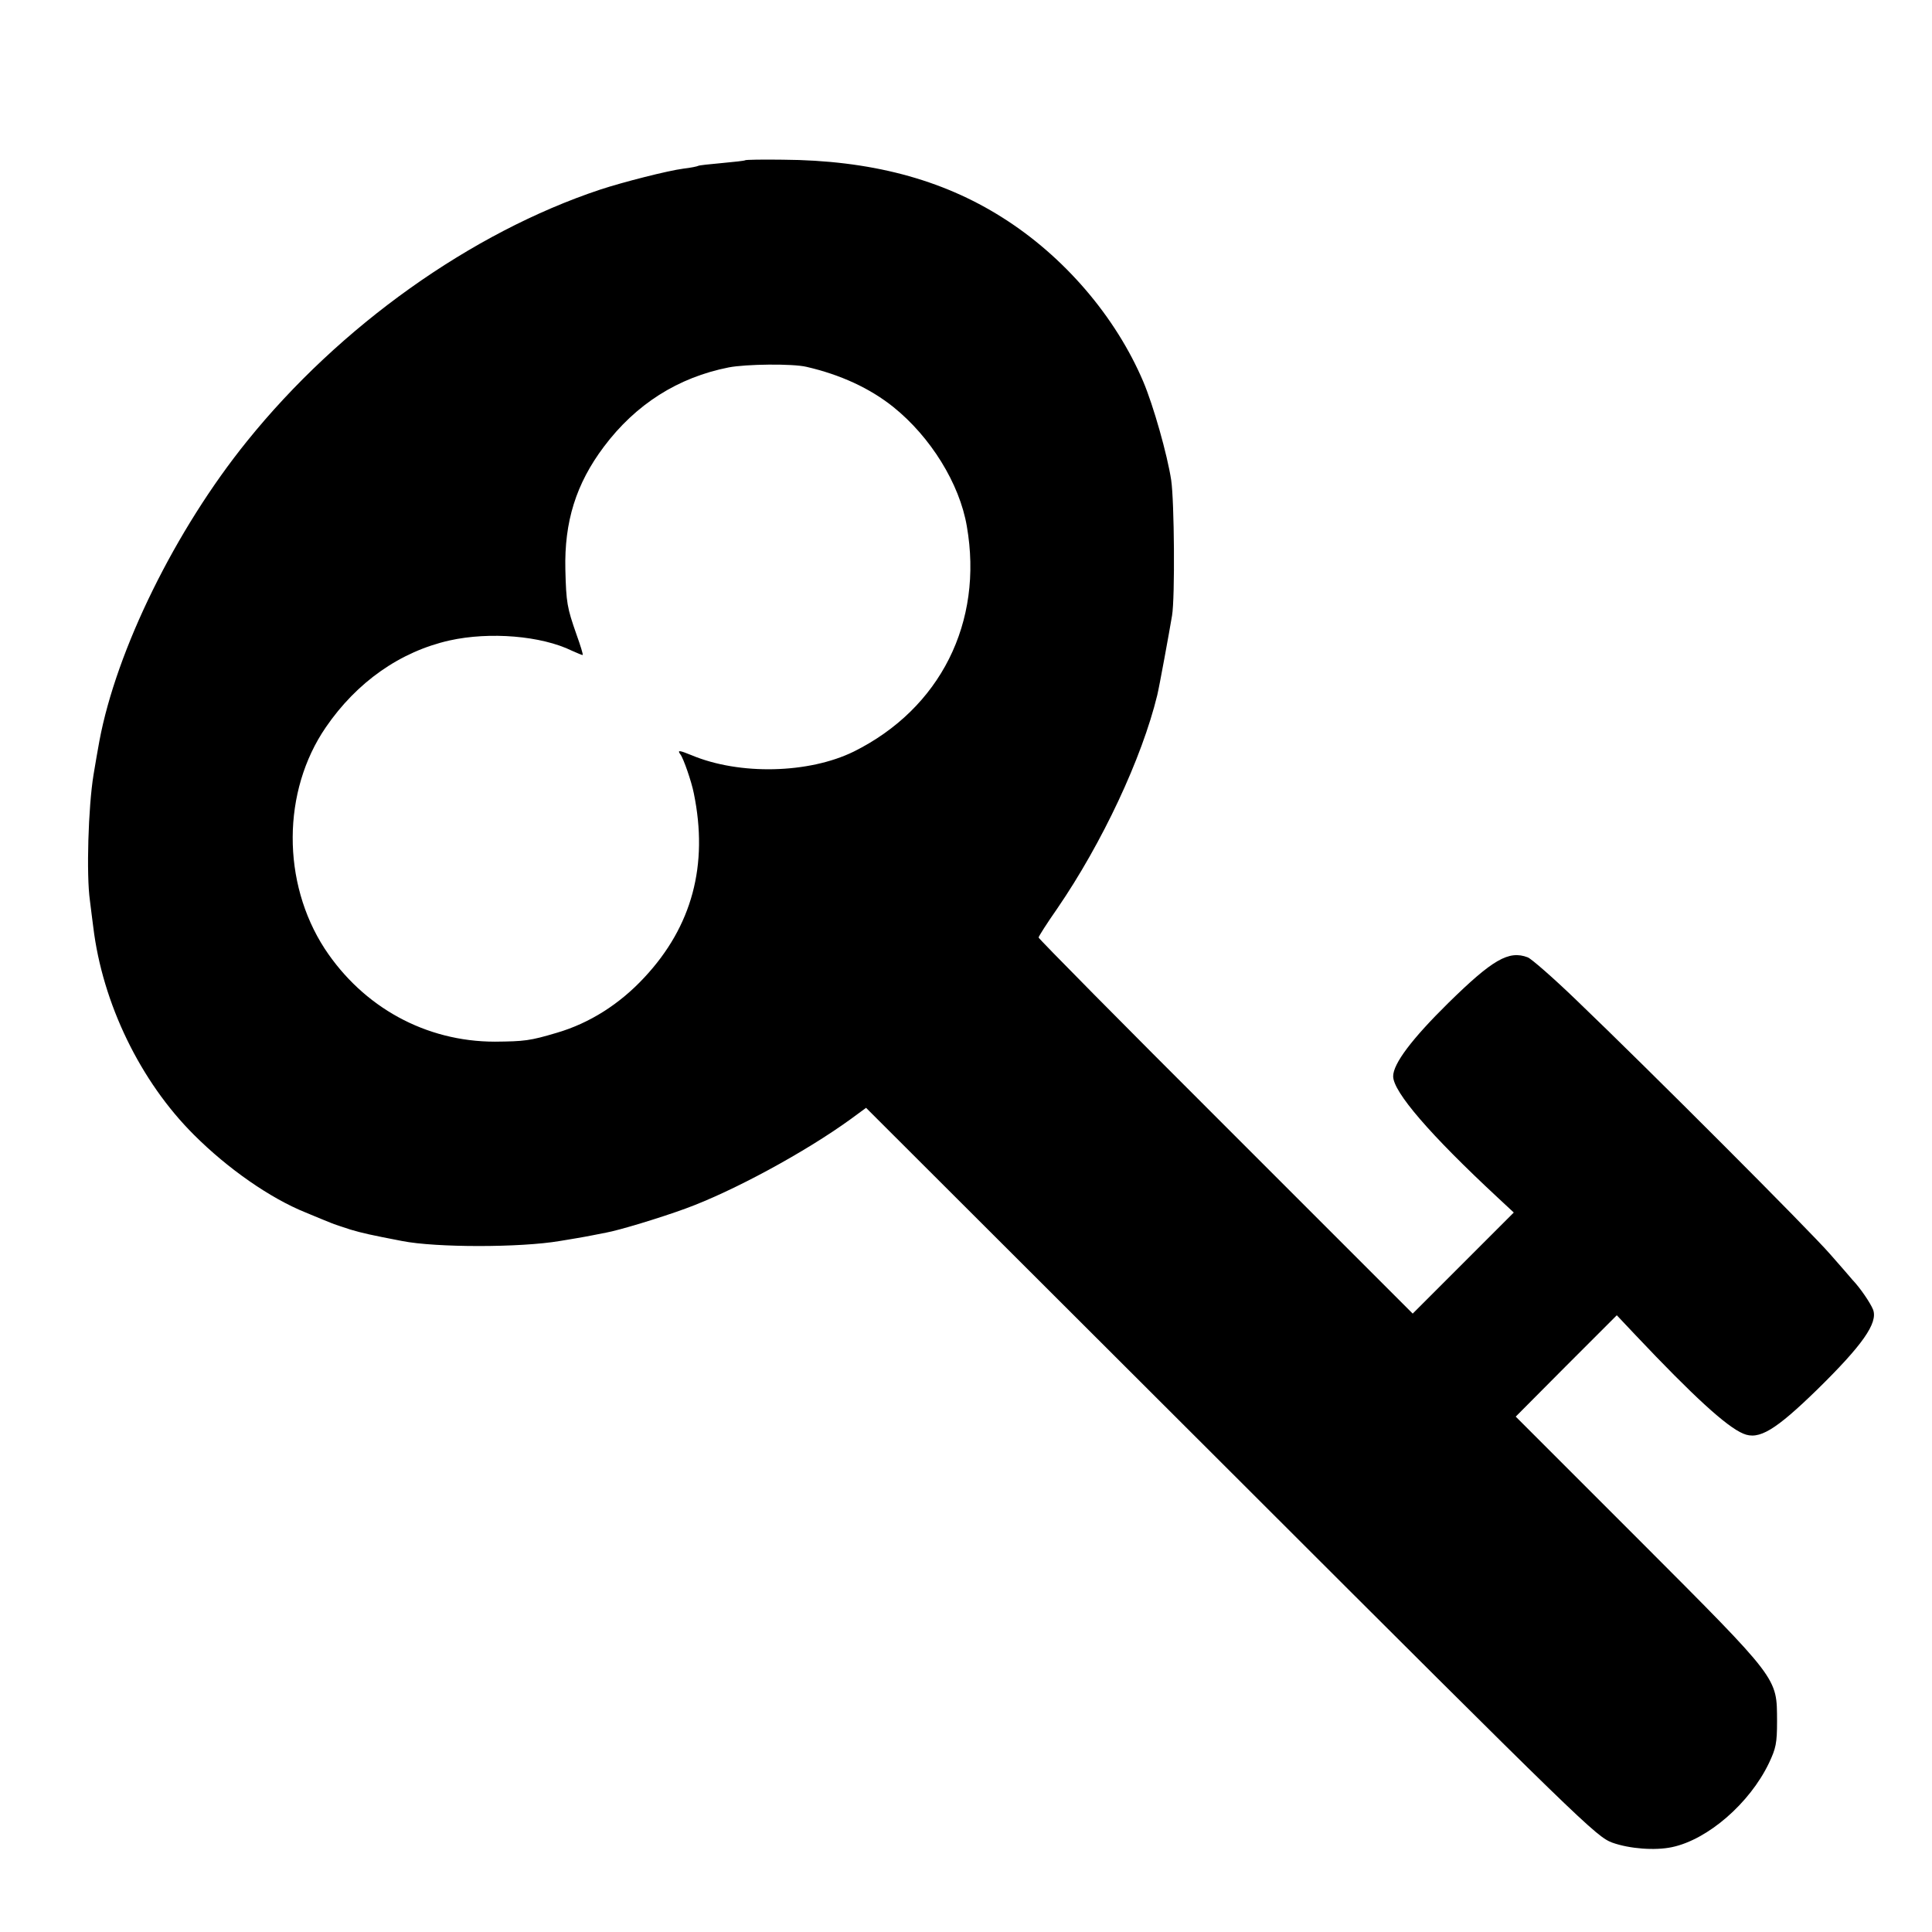
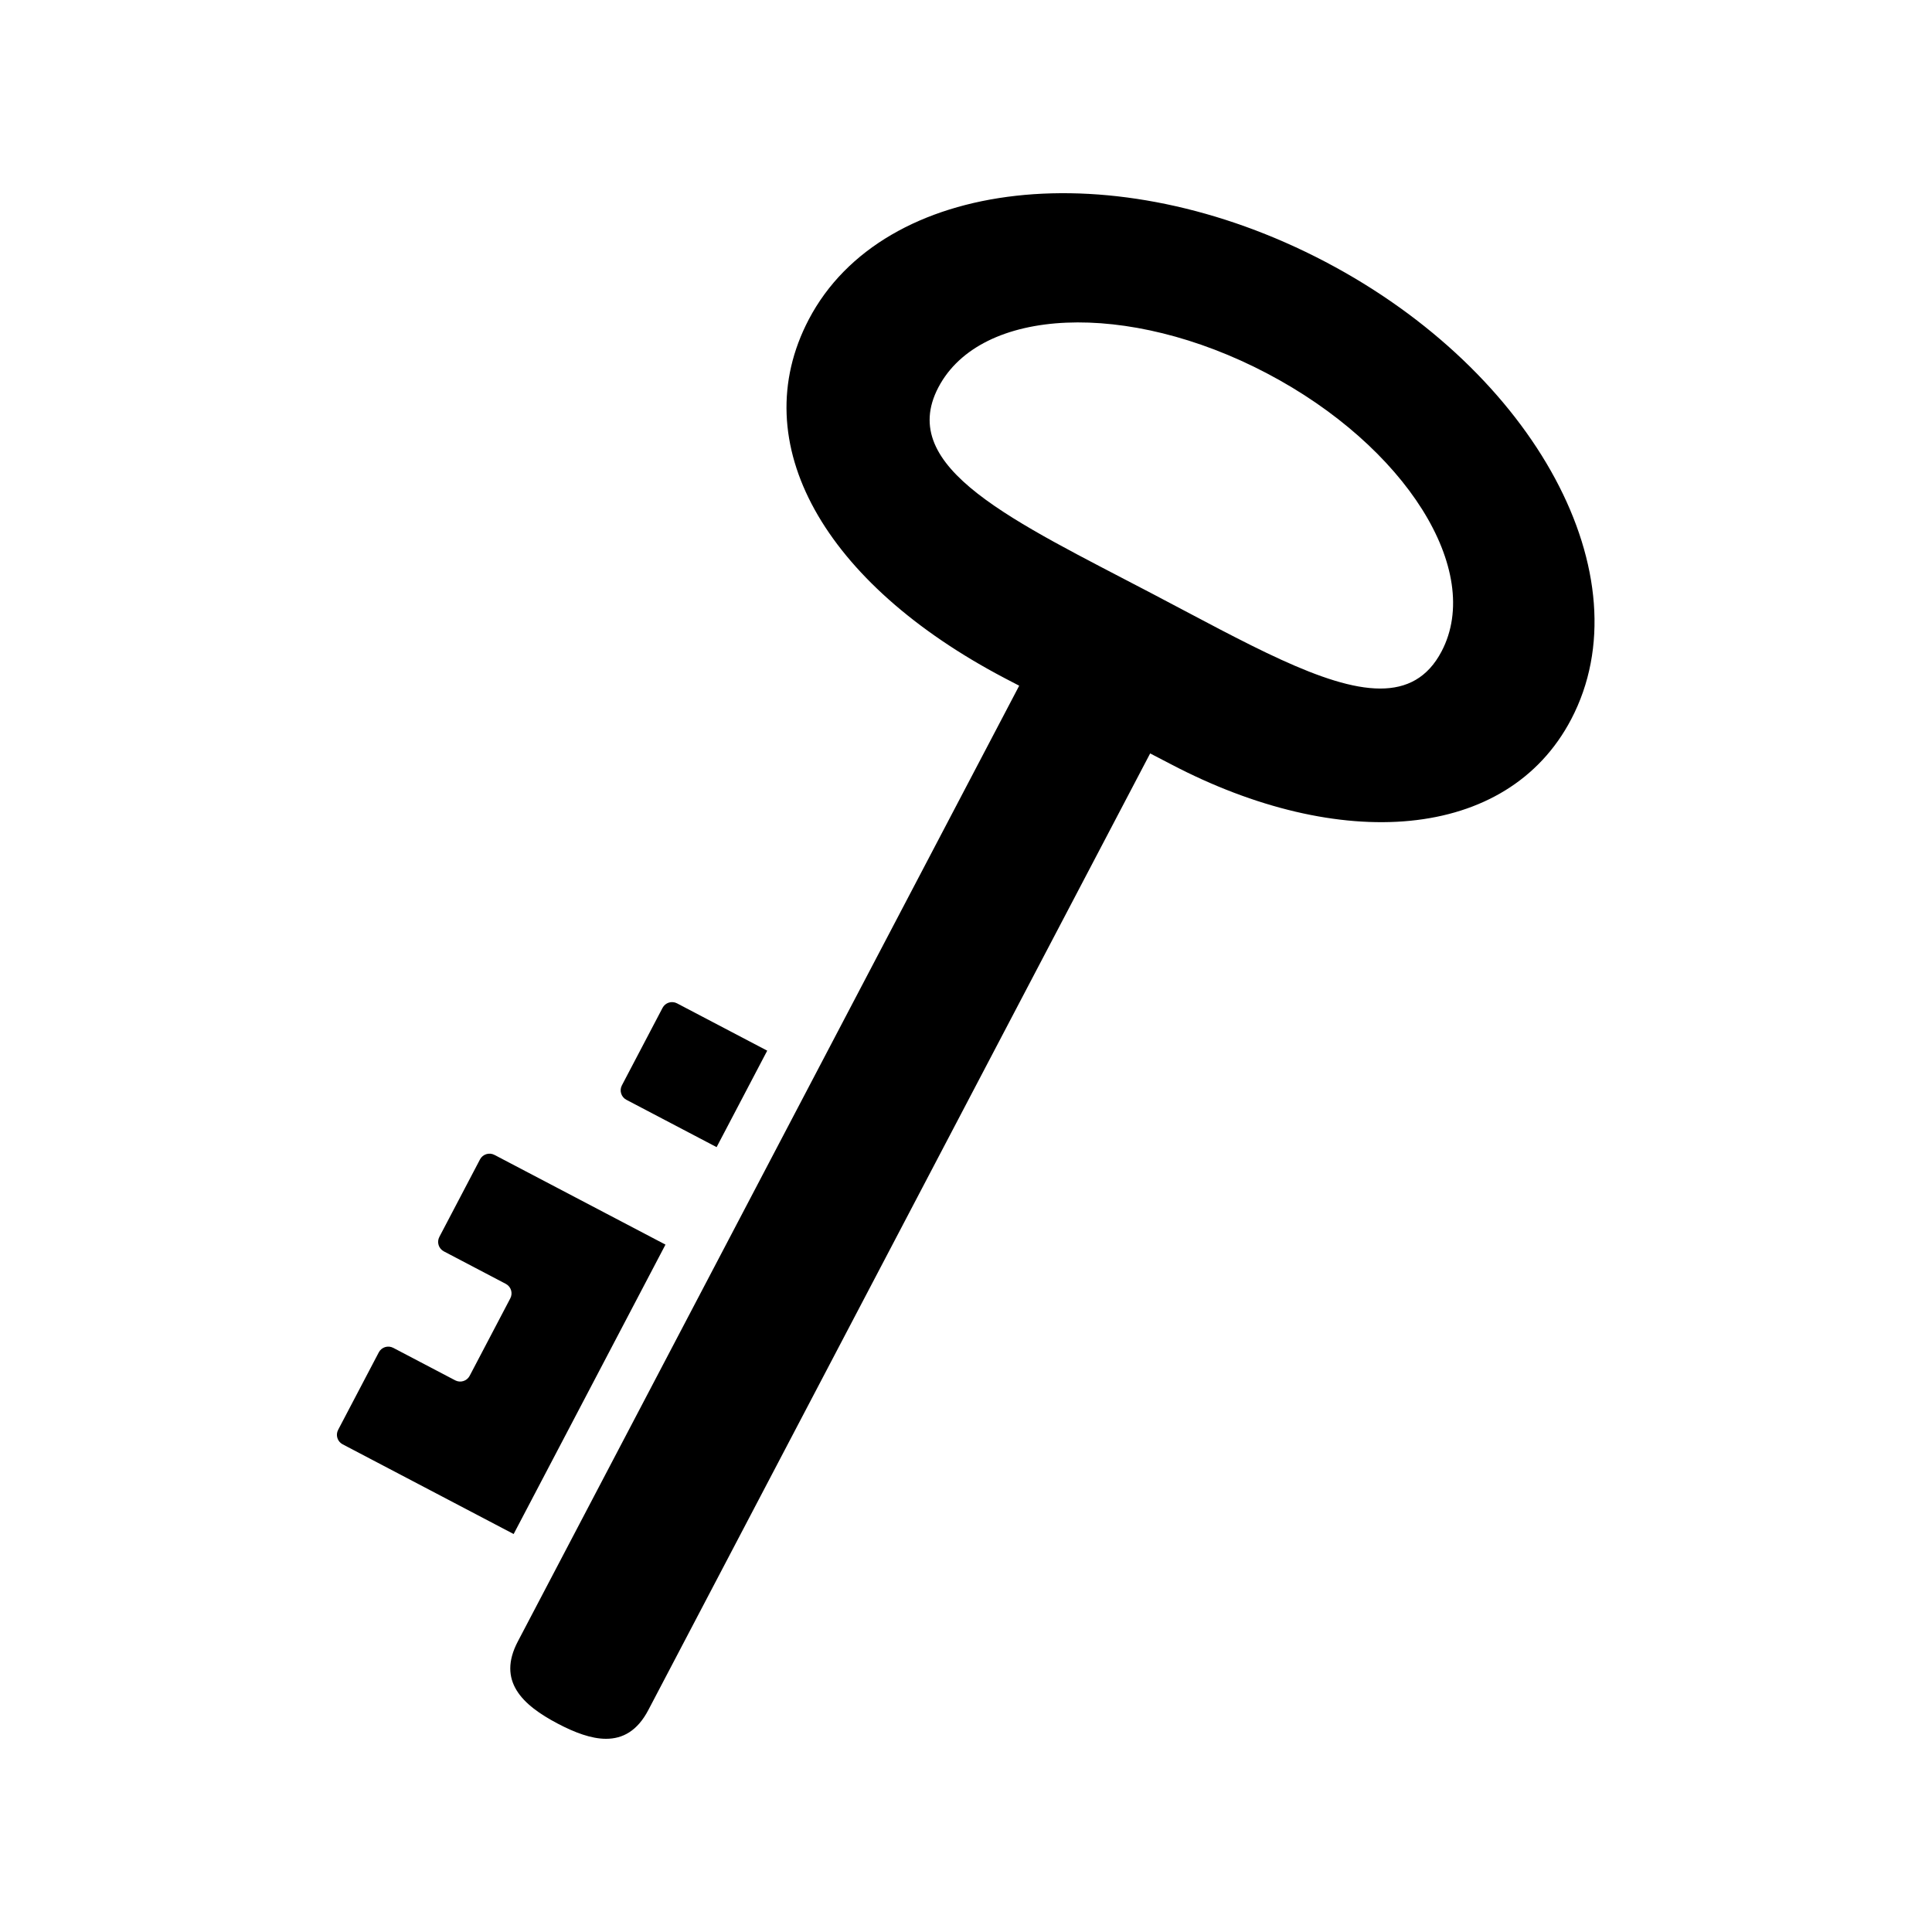
- <svg xmlns="http://www.w3.org/2000/svg" version="1" width="922.667" height="922.667" viewBox="0 0 692 692">
-   <path d="M266.9 57.4c-.2.2-4 .6-8.3 1-4.4.4-8.2.8-8.5 1-.3.2-2.7.7-5.3 1-5.5.7-21.6 4.8-29.8 7.5-46.3 15.4-93.3 48.9-126.5 90.1-25.7 31.8-46.8 74.8-52.9 107.4-.5 2.8-1.5 8.3-2.1 12.1-1.9 11.6-2.6 35.9-1.3 45 .3 2.7.9 7 1.2 9.5 3.3 27.4 16.9 55.4 36.1 74.5 12.1 12.1 27.3 22.7 40 27.8 3.9 1.6 7.9 3.3 9 3.7 1.1.5 4.3 1.5 7 2.4 4.4 1.3 7.1 1.9 18.5 4.1 12.1 2.4 42.4 2.4 56.5 0 1.7-.3 4.4-.7 6-1 1.7-.3 4.1-.7 5.5-1 1.4-.3 3.7-.7 5.1-1 4.5-.8 19.1-5.2 28.4-8.6 16.8-6.1 42.9-20.2 59.4-32.2l5.3-3.9 130.7 130.5C567.7 654 571.7 657.8 577.5 660c6.2 2.2 15.3 2.9 21.4 1.6 12.8-2.7 27.8-15.7 34.7-30.1 2.5-5.3 2.9-7.1 2.9-15-.1-15.8 1.1-14.3-49.6-65.1l-44-44 18.1-18.2 18.1-18.1 6.7 7.1c20.7 21.9 32.6 32.8 38.6 35.3 5.6 2.4 11.5-1.2 26.5-15.8 16.1-15.8 21.8-23.8 20-28.6-.9-2.3-4.6-7.8-7.4-10.7-.5-.6-4.1-4.8-8-9.2-7.2-8.3-64.7-65.9-91-91.1-8.2-7.9-16-14.7-17.3-15.2-6.8-2.6-12.6.8-28.4 16.3-13.1 12.9-19.8 21.8-19.8 26.3 0 5.6 13.3 21 37.4 43.4l5.8 5.4-18.1 18.1-18.1 18.1-67-67c-36.9-36.8-67-67.3-67-67.7 0-.4 3-5.1 6.7-10.4 16.1-23.5 30.3-53.8 35.8-76.4.7-2.8 4.3-22.5 5.3-28.5 1.1-6.5.8-41.1-.3-48.5-1.4-9.2-6.4-26.8-10-35.3-9.9-23.3-28.4-44.9-50.5-58.8-21.8-13.8-47.4-20.5-78.6-20.7-7.3-.1-13.3 0-13.5.2zm22 74c12.1 2.8 22.6 7.6 31.1 14.4 13.3 10.7 23.7 27.4 26.3 42.7 6 34.4-9.5 65.3-40.5 80.7-16.1 7.9-40.9 8.5-58.1 1.3-4.4-1.8-5.2-1.9-4-.3 1.1 1.4 4 9.8 4.8 13.9 5.3 25.7-.6 47.7-17.7 66-8.9 9.6-19.7 16.4-31.3 19.8-9.7 2.9-11.7 3.1-22.2 3.2-24.8 0-47.2-12.3-61-33.3-15.4-23.7-15.3-56.4.4-79.3 11.1-16.2 26.6-27.1 44.3-31.1 14.4-3.2 32.9-1.7 43.9 3.7 2 .9 3.7 1.6 3.8 1.5.2-.2-.8-3.4-2.2-7.3-3.4-9.7-3.7-11.4-4-23.3-.4-17.1 3.8-30.7 13.8-44 11.4-15.2 26.5-24.8 44.7-28.4 6.2-1.2 22.9-1.4 27.9-.2z" />
+ <svg xmlns="http://www.w3.org/2000/svg" viewBox="-64 -64 640 640">
+   <path d="M136.736 512c-4.892-.008-10.322-2.061-15.92-4.997-11.941-6.265-20.13-14.185-13.293-27.218l166.101-316.638c-1.972-1.022-3.619-1.88-4.743-2.469-59.892-31.418-86.463-77.87-64.952-118.877 24.726-47.135 101.304-55.69 171.042-19.107 69.738 36.584 106.227 104.451 81.501 151.586-21.264 40.536-76.784 44.151-132.61 14.866-1.538-.807-4.033-2.103-6.857-3.567L150.768 502.471c-3.632 6.924-8.488 9.538-14.032 9.529zm-30.582-67.835l-3.144-1.649-.7-.366-42.546-22.32v-.001l-10.256-5.38c-1.738-.911-2.407-3.057-1.496-4.794l13.465-25.667c.906-1.728 3.036-2.399 4.768-1.509l.028.013 20.513 10.761c1.736.911 3.883.241 4.794-1.496l13.466-25.667c.911-1.737.24-3.883-1.497-4.794l-10.256-5.382-10.256-5.38c-1.737-.911-2.406-3.057-1.495-4.794l13.464-25.669c.911-1.737 3.058-2.406 4.794-1.494l10.258 5.38 26.697 14.005 16.548 8.681c.007.003.014.007.021.011l3.125 1.639-14.142 26.957-.973 1.855c0 .001-.001.003-.002.004l-20.063 38.245-2.041 3.888-11.424 21.779c-.002.004-.005.009-.008.014zm67.232-128.162l-3.145-1.651-14.938-7.837-11.794-6.187c-1.737-.911-2.408-3.057-1.497-4.794l13.466-25.667c.911-1.737 3.058-2.408 4.794-1.497l11.795 6.188 14.939 7.837c.007.003.014.007.021.01l3.125 1.64-1.651 3.145-6.731 12.834-6.733 12.833c-.003.005-.006.008-.009.013zm219.778-151.914c8.857.016 15.784-3.552 20.386-12.326 14.027-26.737-11.92-67.987-57.953-92.135-46.032-24.148-94.719-22.049-108.746 4.688-14.026 26.737 24.987 44.293 71.02 68.441 30.928 16.224 57.156 31.296 75.293 31.332z" />
</svg>
